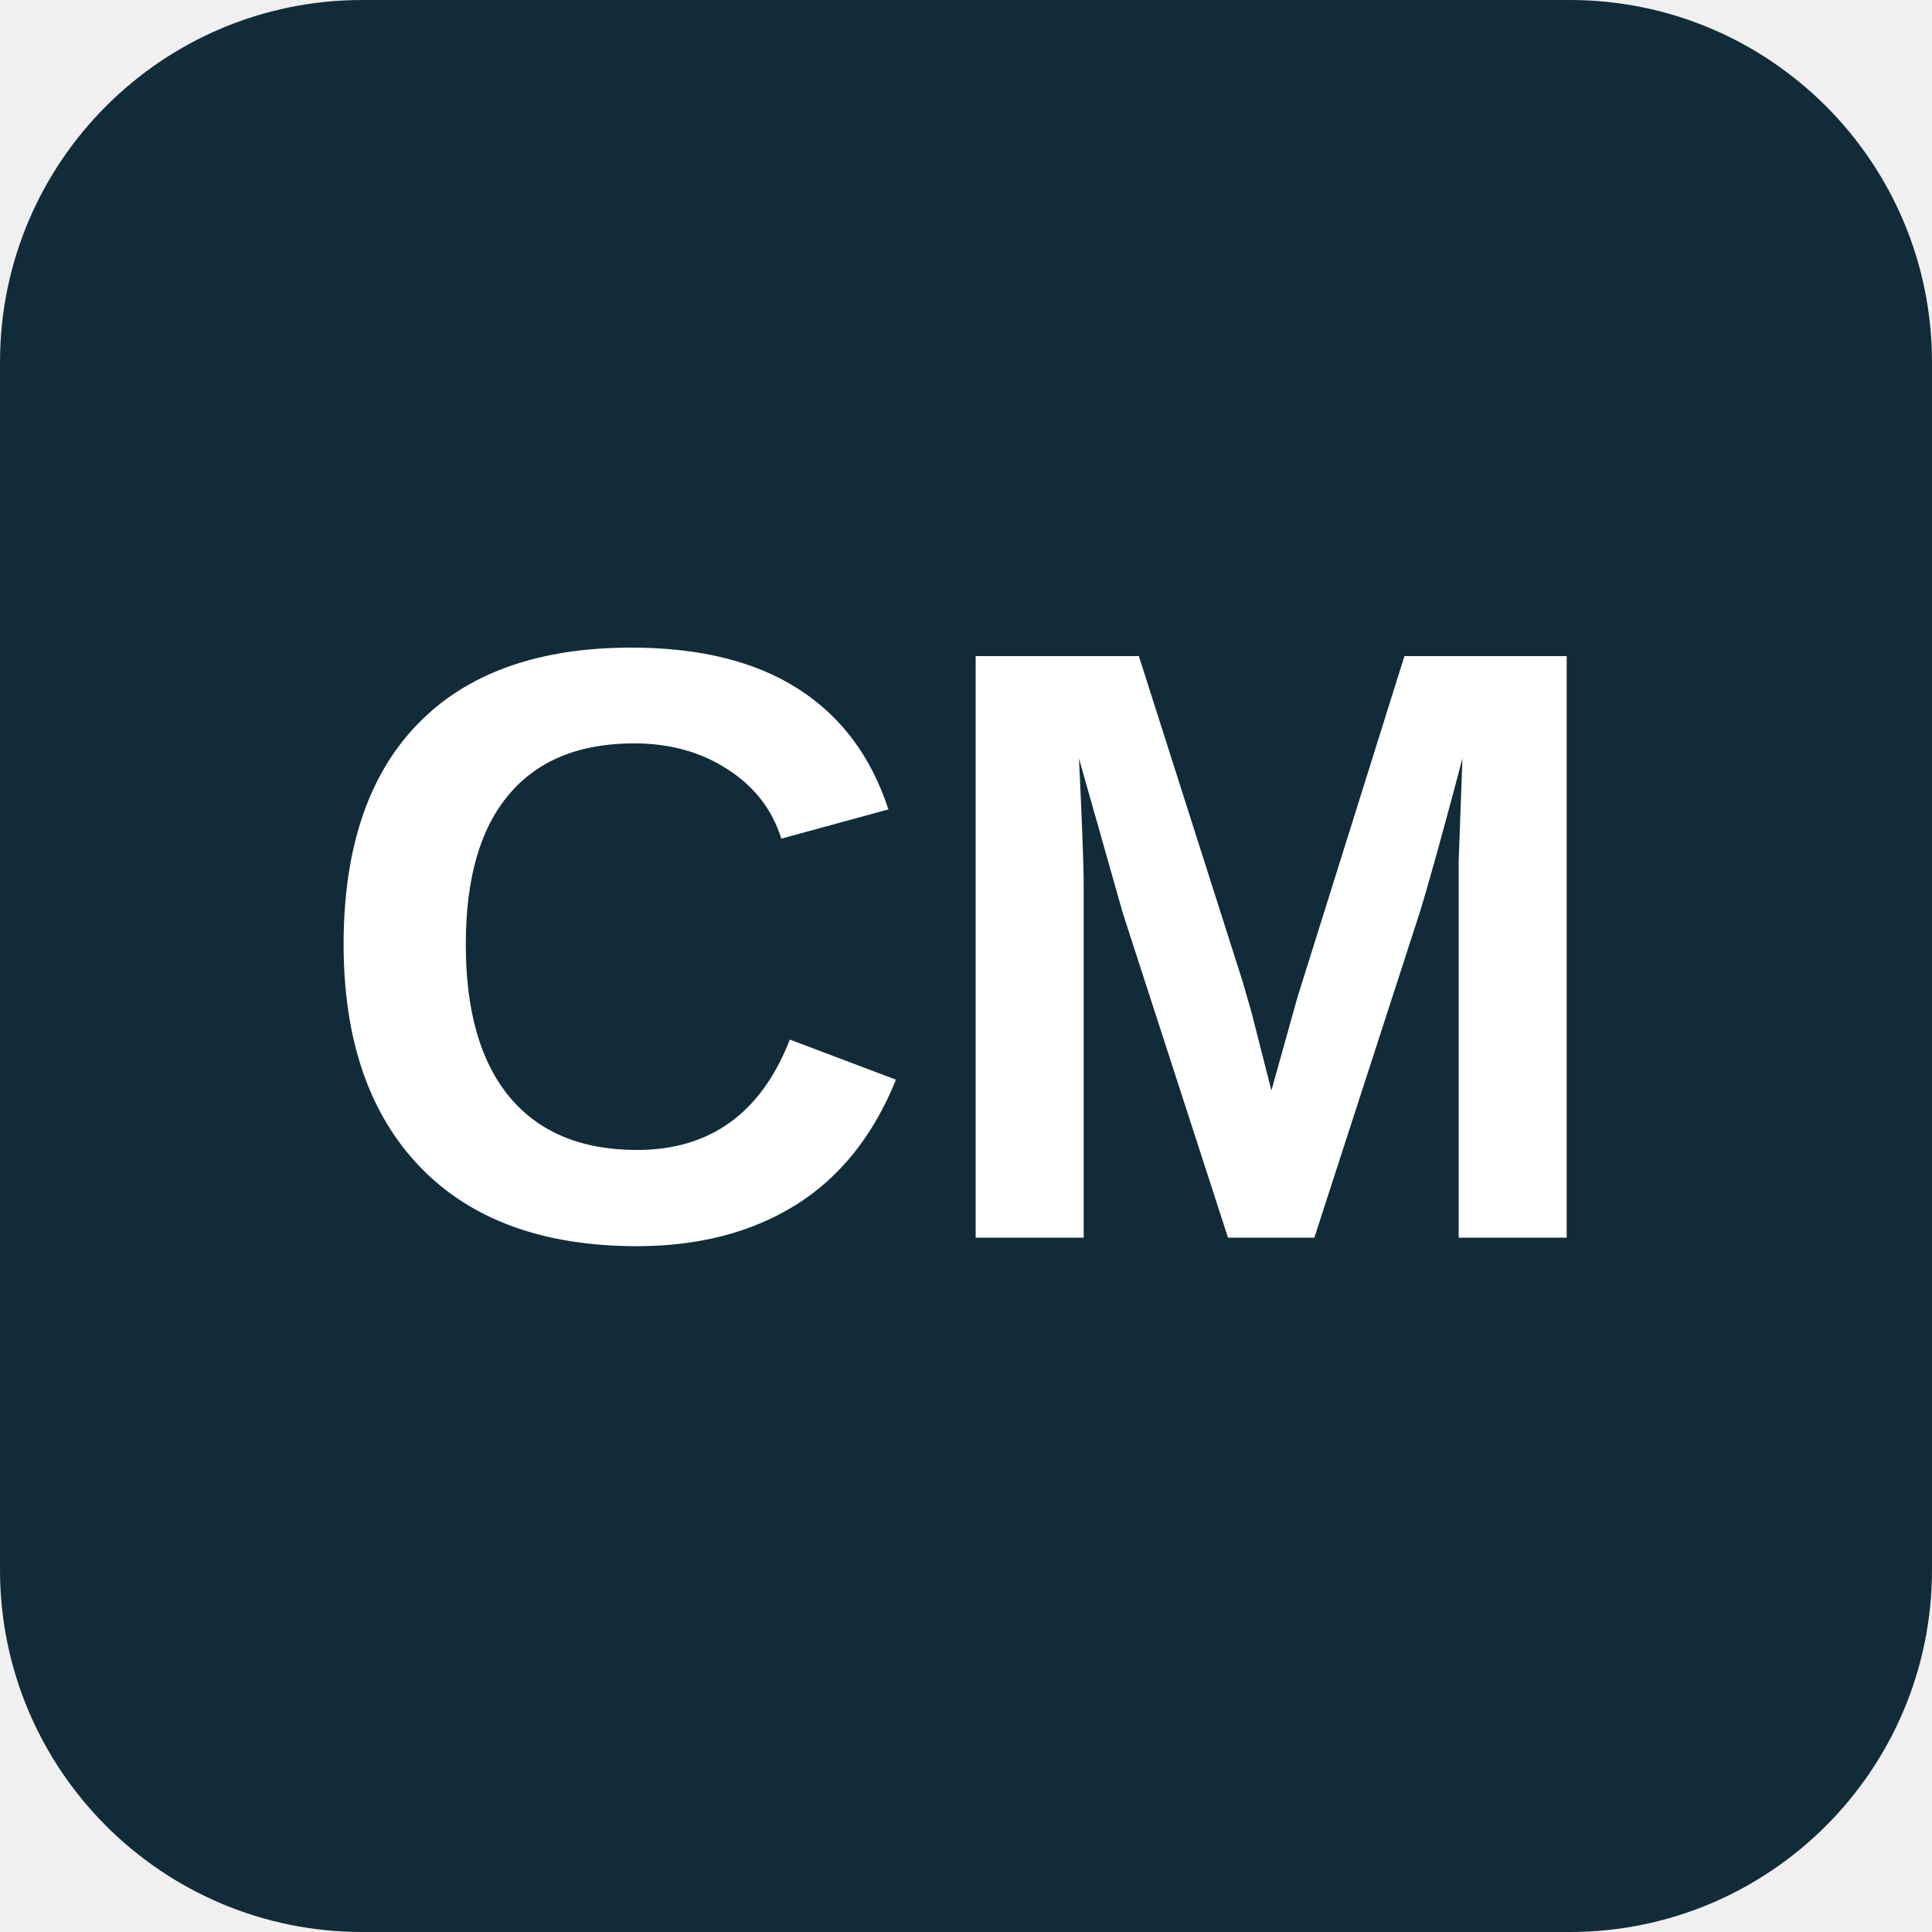
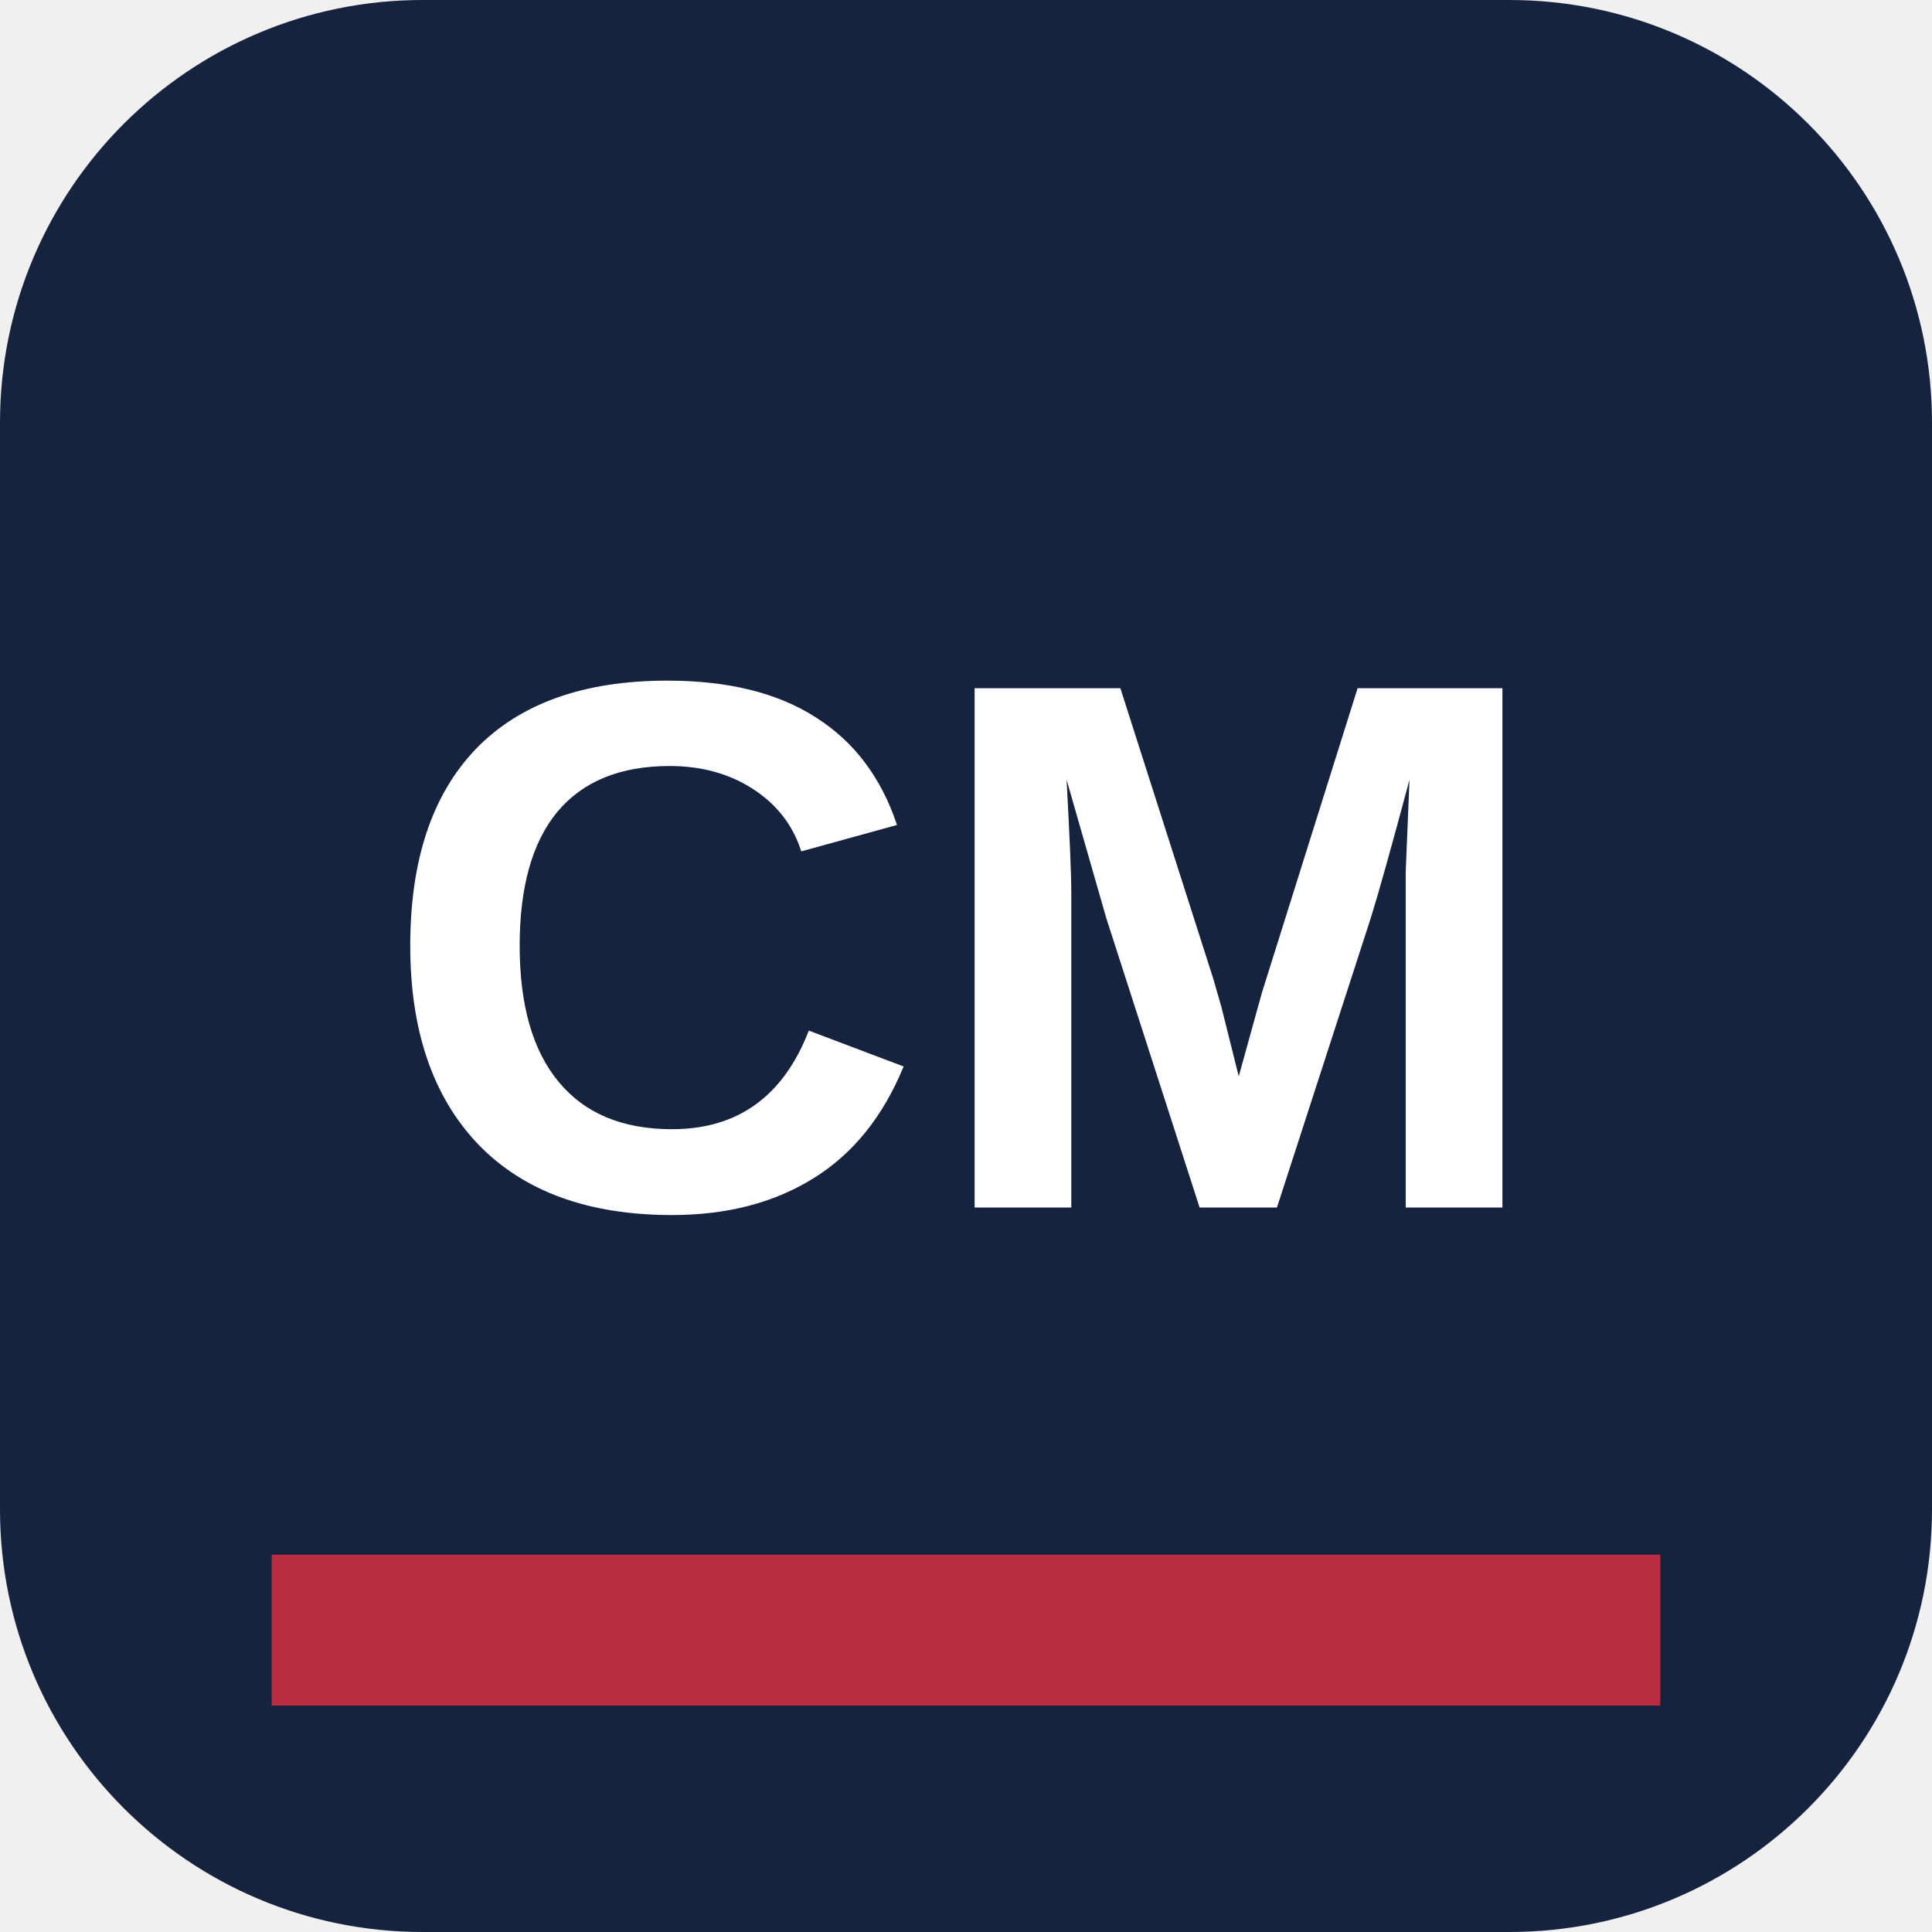
<svg xmlns="http://www.w3.org/2000/svg" viewBox="0 0 64 64">
-   <rect width="64" height="64" rx="12" fill="#112c38" />
-   <text x="32" y="41" text-anchor="middle" font-family="Arial,sans-serif" font-size="28" font-weight="bold" fill="white">CM</text>
+   <rect width="64" height="64" rx="14" fill="#15233f" />
+   <path d="M9 54h46" stroke="#ba2c40" stroke-width="5" />
+   <text x="32" y="40" text-anchor="middle" font-family="Arial,sans-serif" font-size="25" font-weight="bold" fill="white">CM</text>
</svg>
